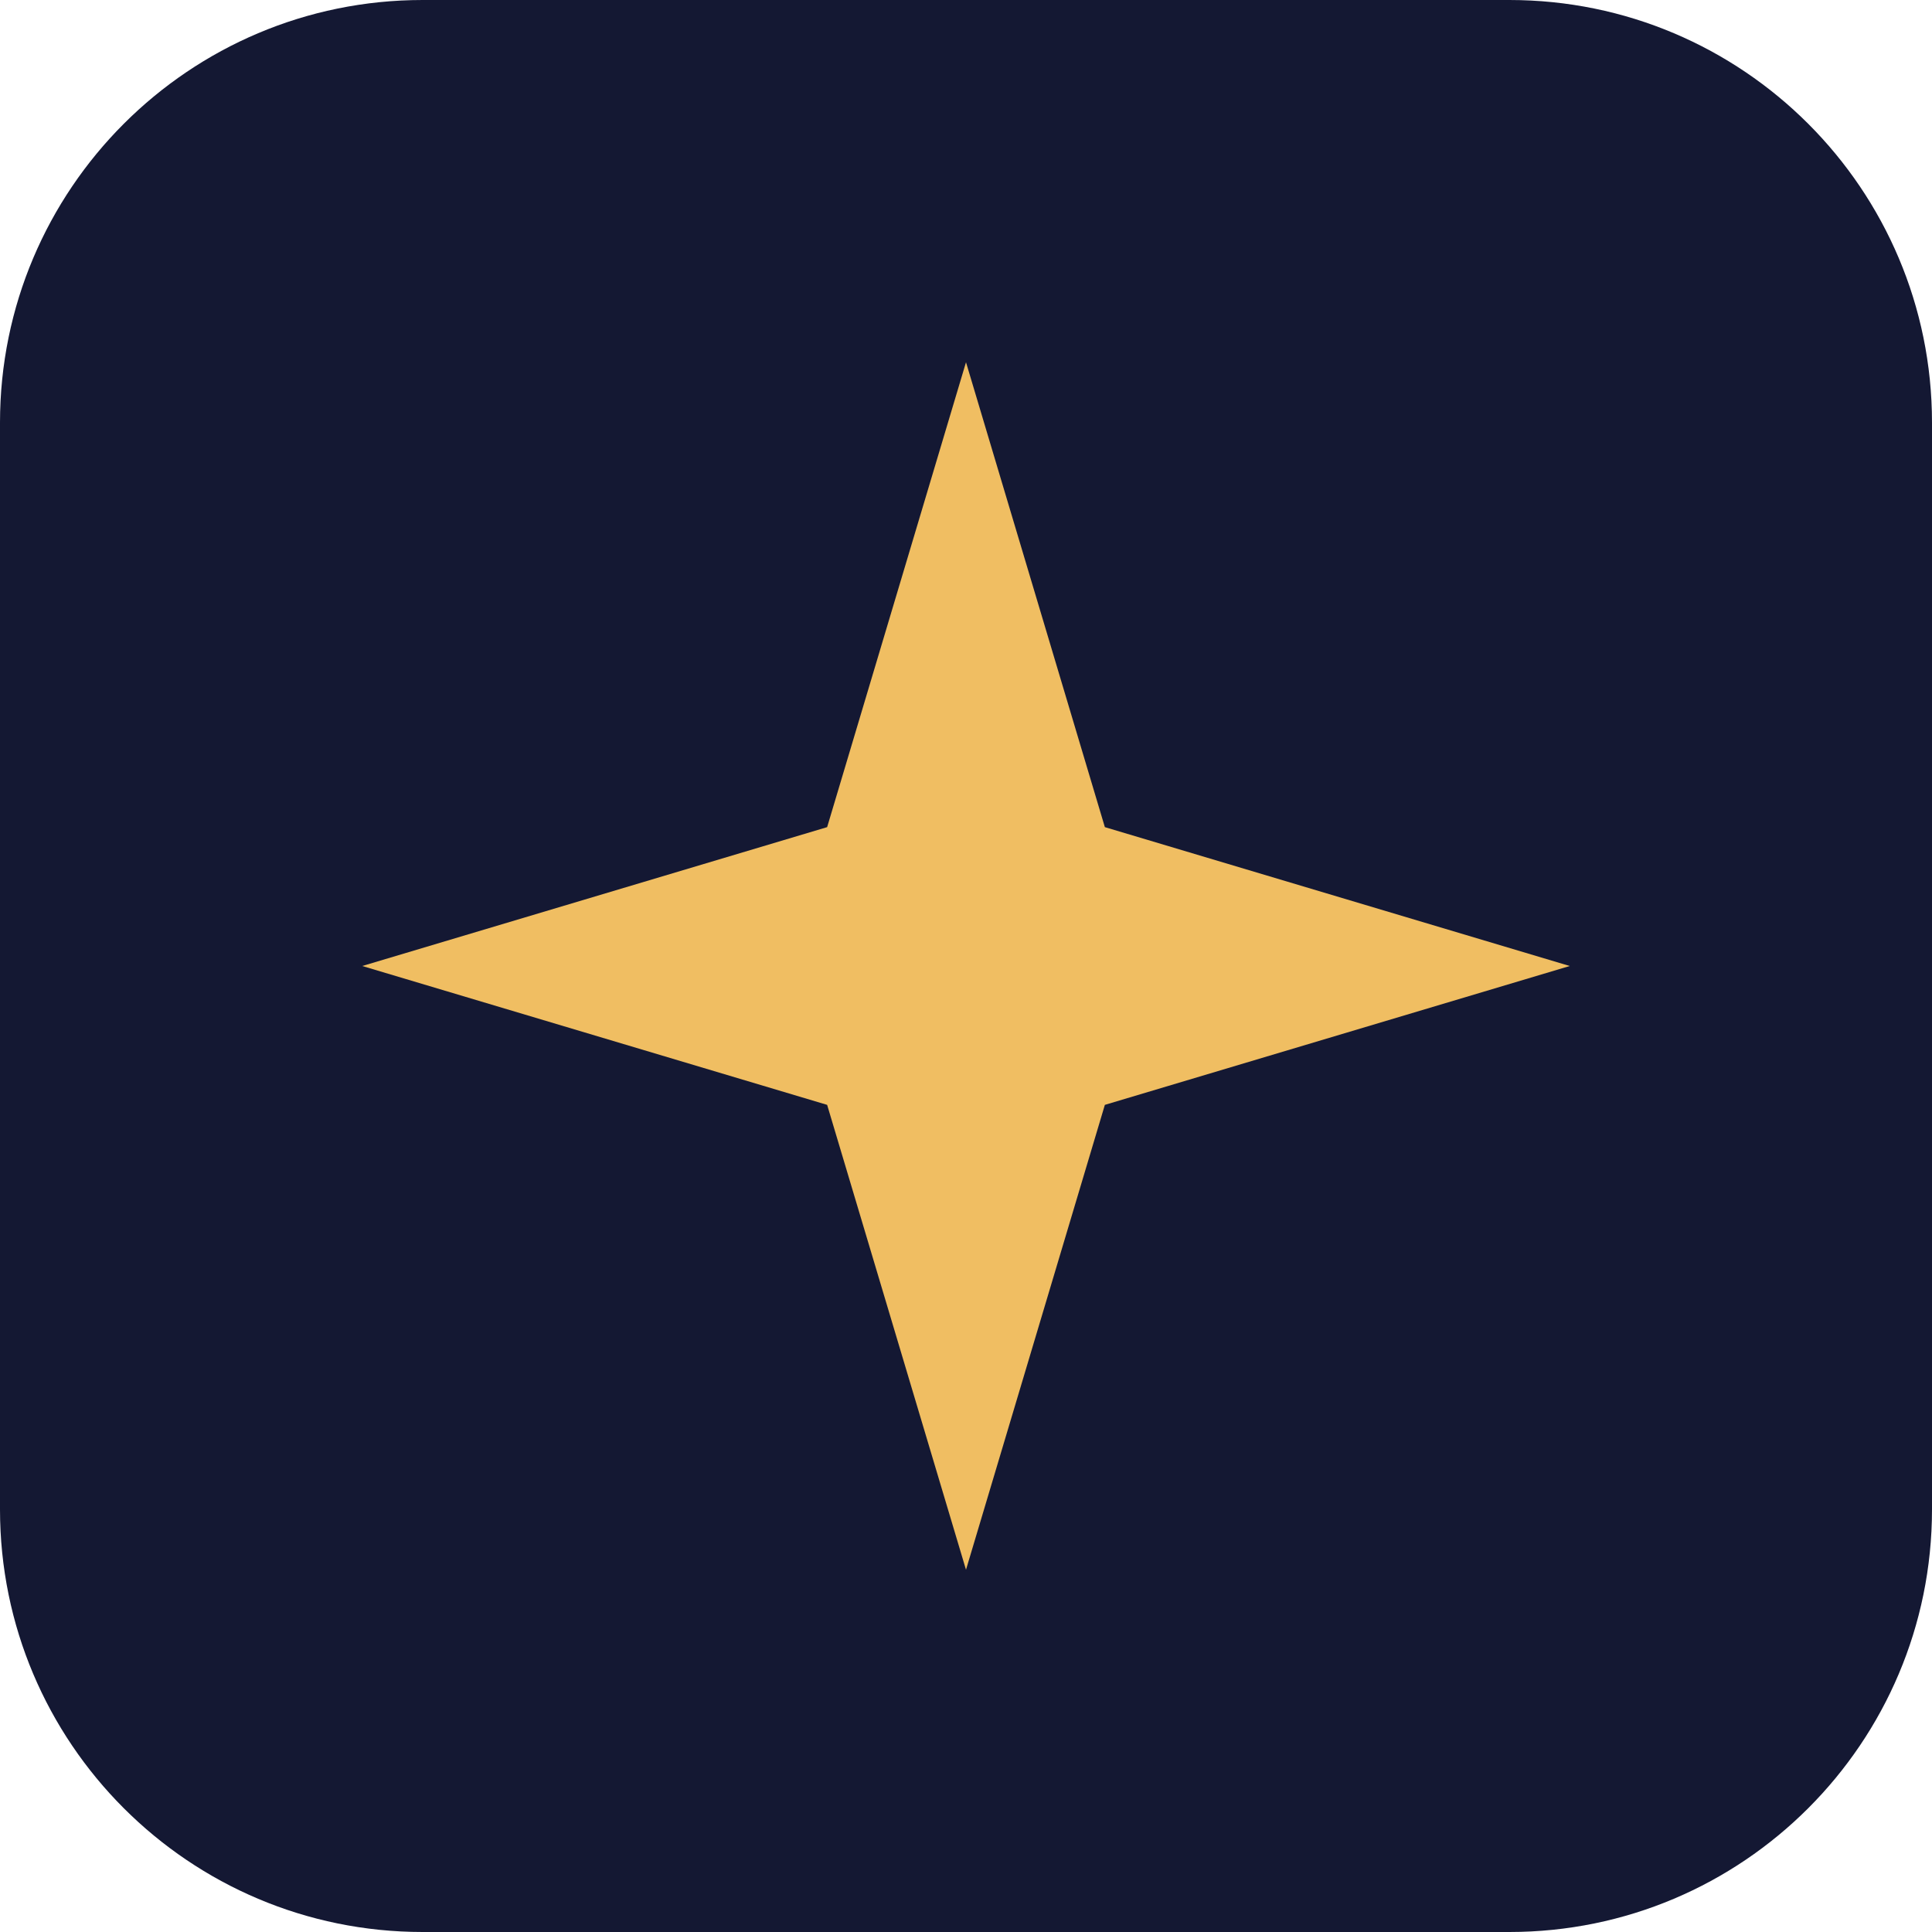
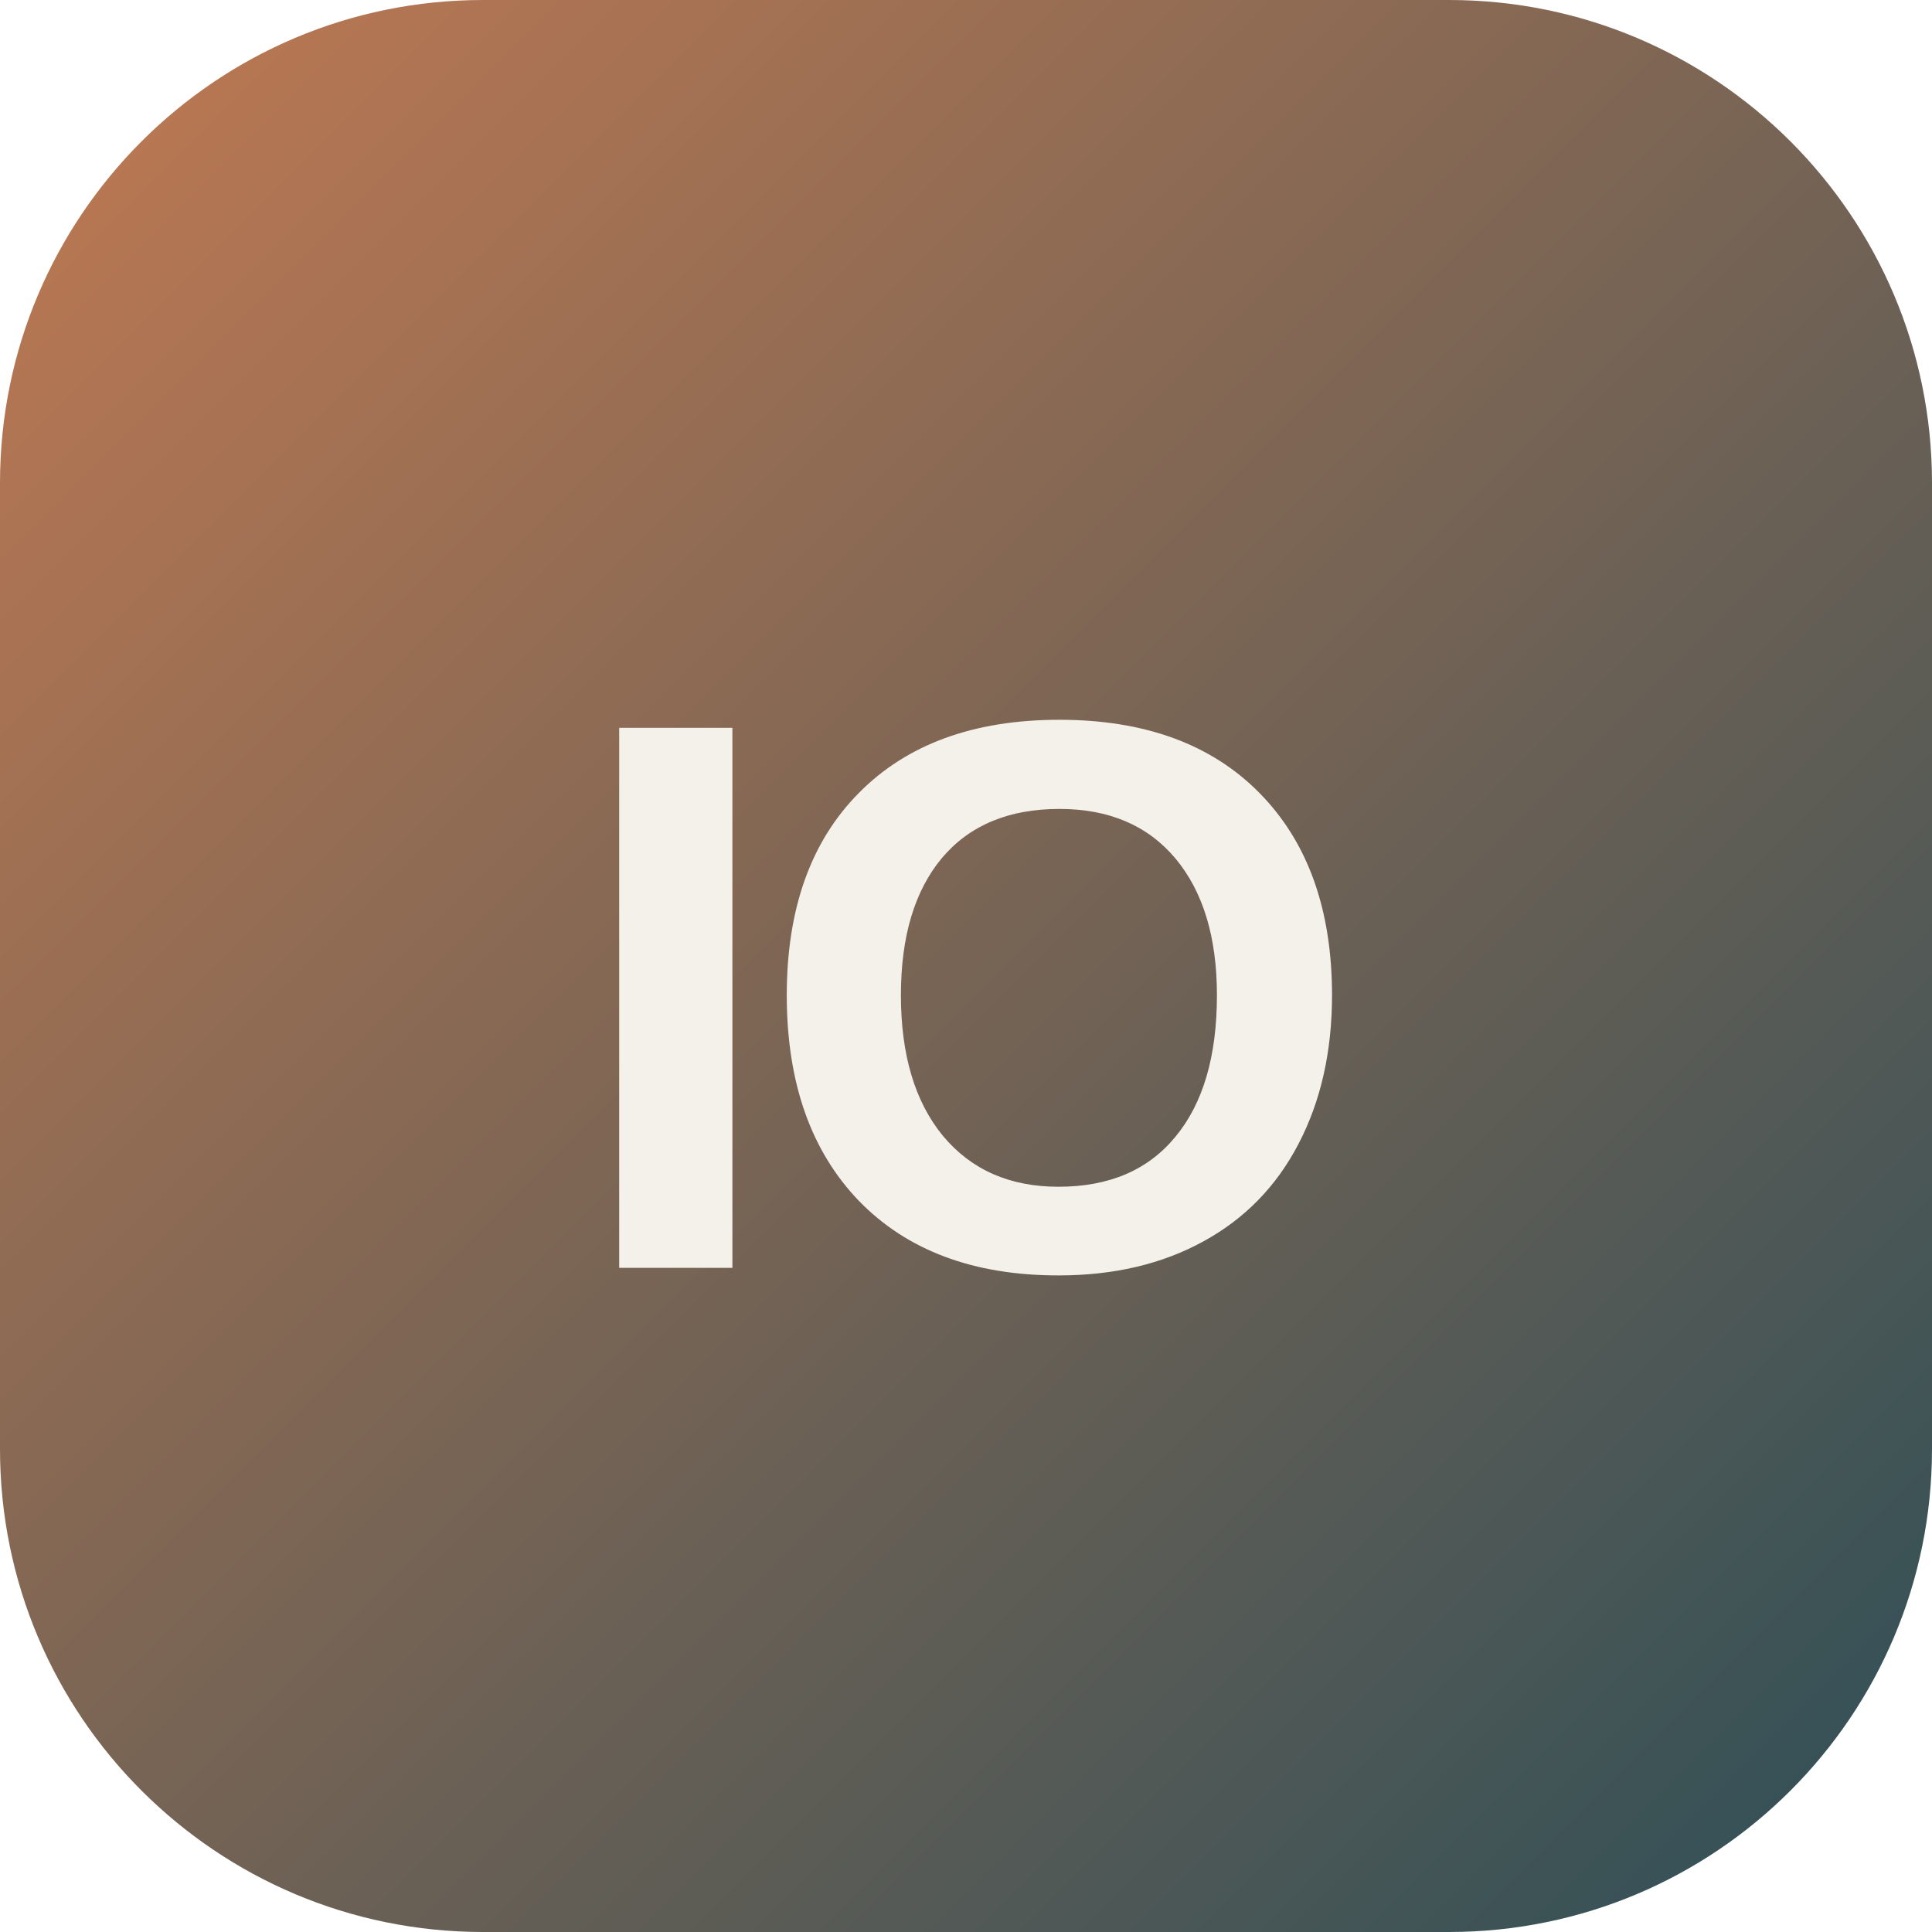
<svg xmlns="http://www.w3.org/2000/svg" viewBox="0 0 64 64">
-   <rect width="64" height="64" rx="14" fill="#141833" />
-   <path fill="#f0be62" d="M32 12l4.6 15.4L52 32l-15.4 4.6L32 52l-4.6-15.4L12 32l15.4-4.6z" />
+   <defs>
+     <linearGradient id="g" x1="0" y1="0" x2="1" y2="1">
+       <stop offset="0" stop-color="#c27a52" />
+       <stop offset="1" stop-color="#2c4e57" />
+     </linearGradient>
+   </defs>
+   <rect width="64" height="64" rx="16" fill="url(#g)" />
+   <text x="32" y="42" text-anchor="middle" font-family="Manrope,Arial,sans-serif" font-weight="800" font-size="26" fill="#f4f1ea" letter-spacing="-1">IO</text>
</svg>
